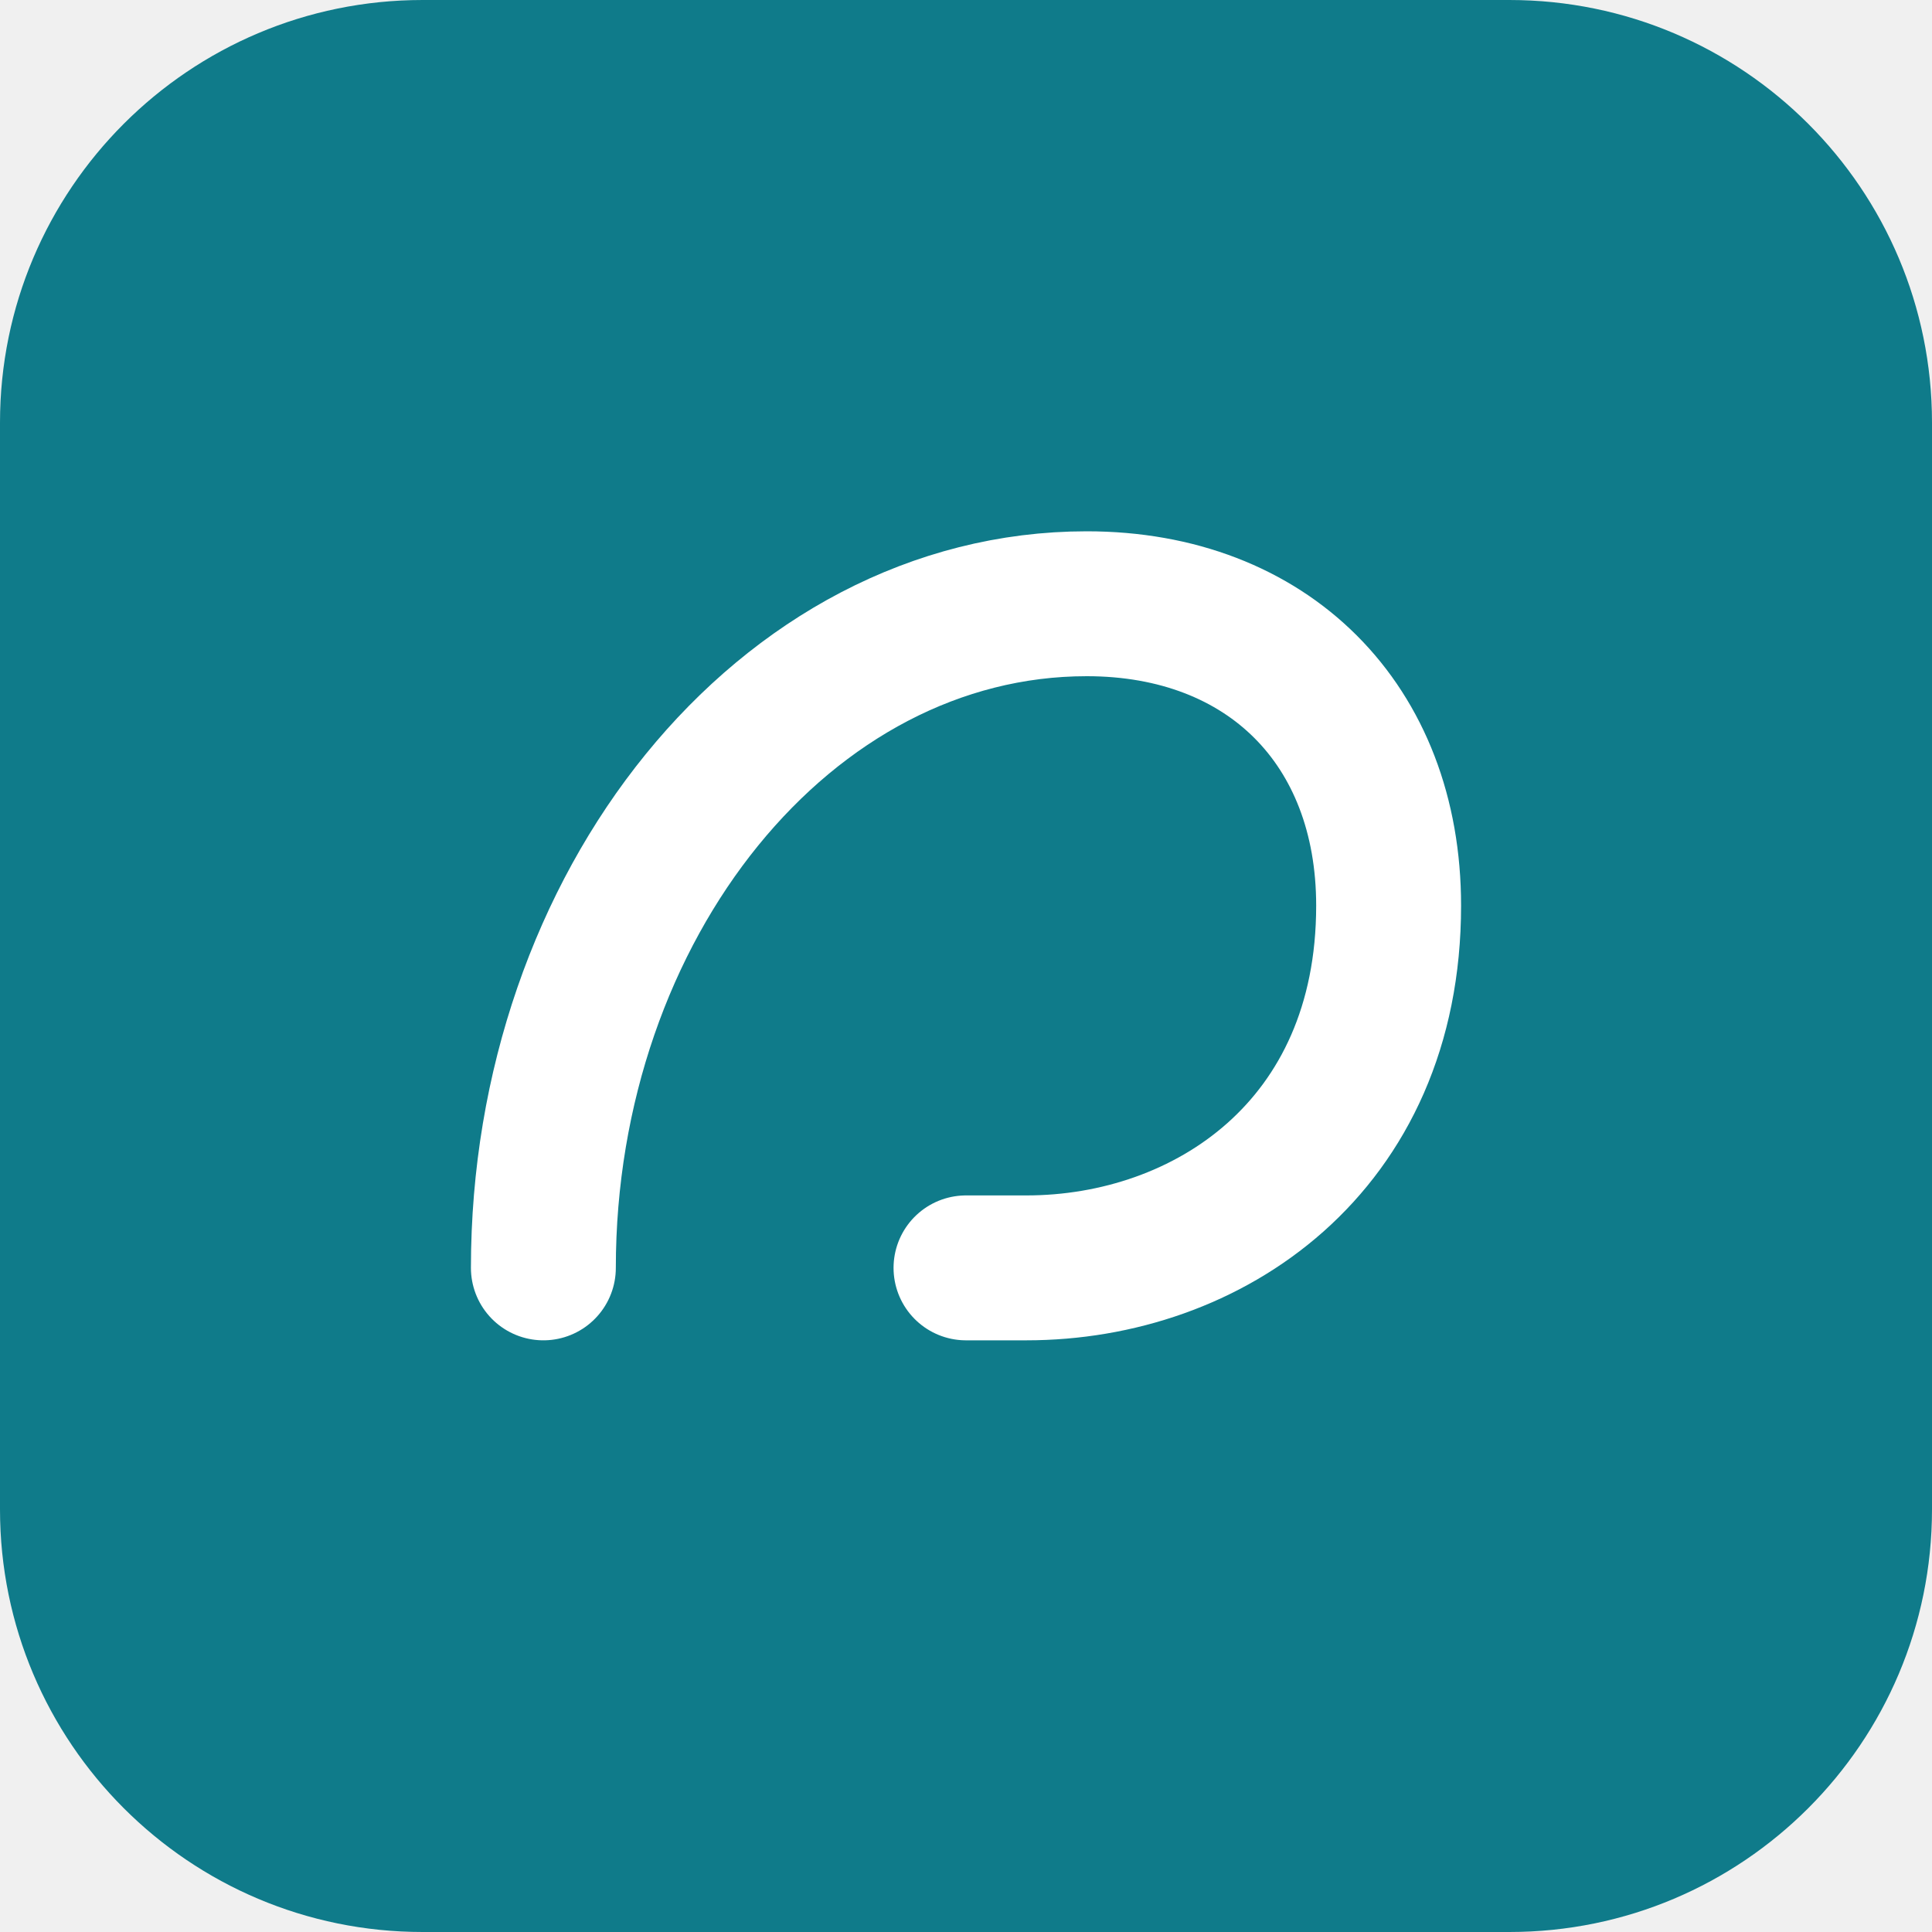
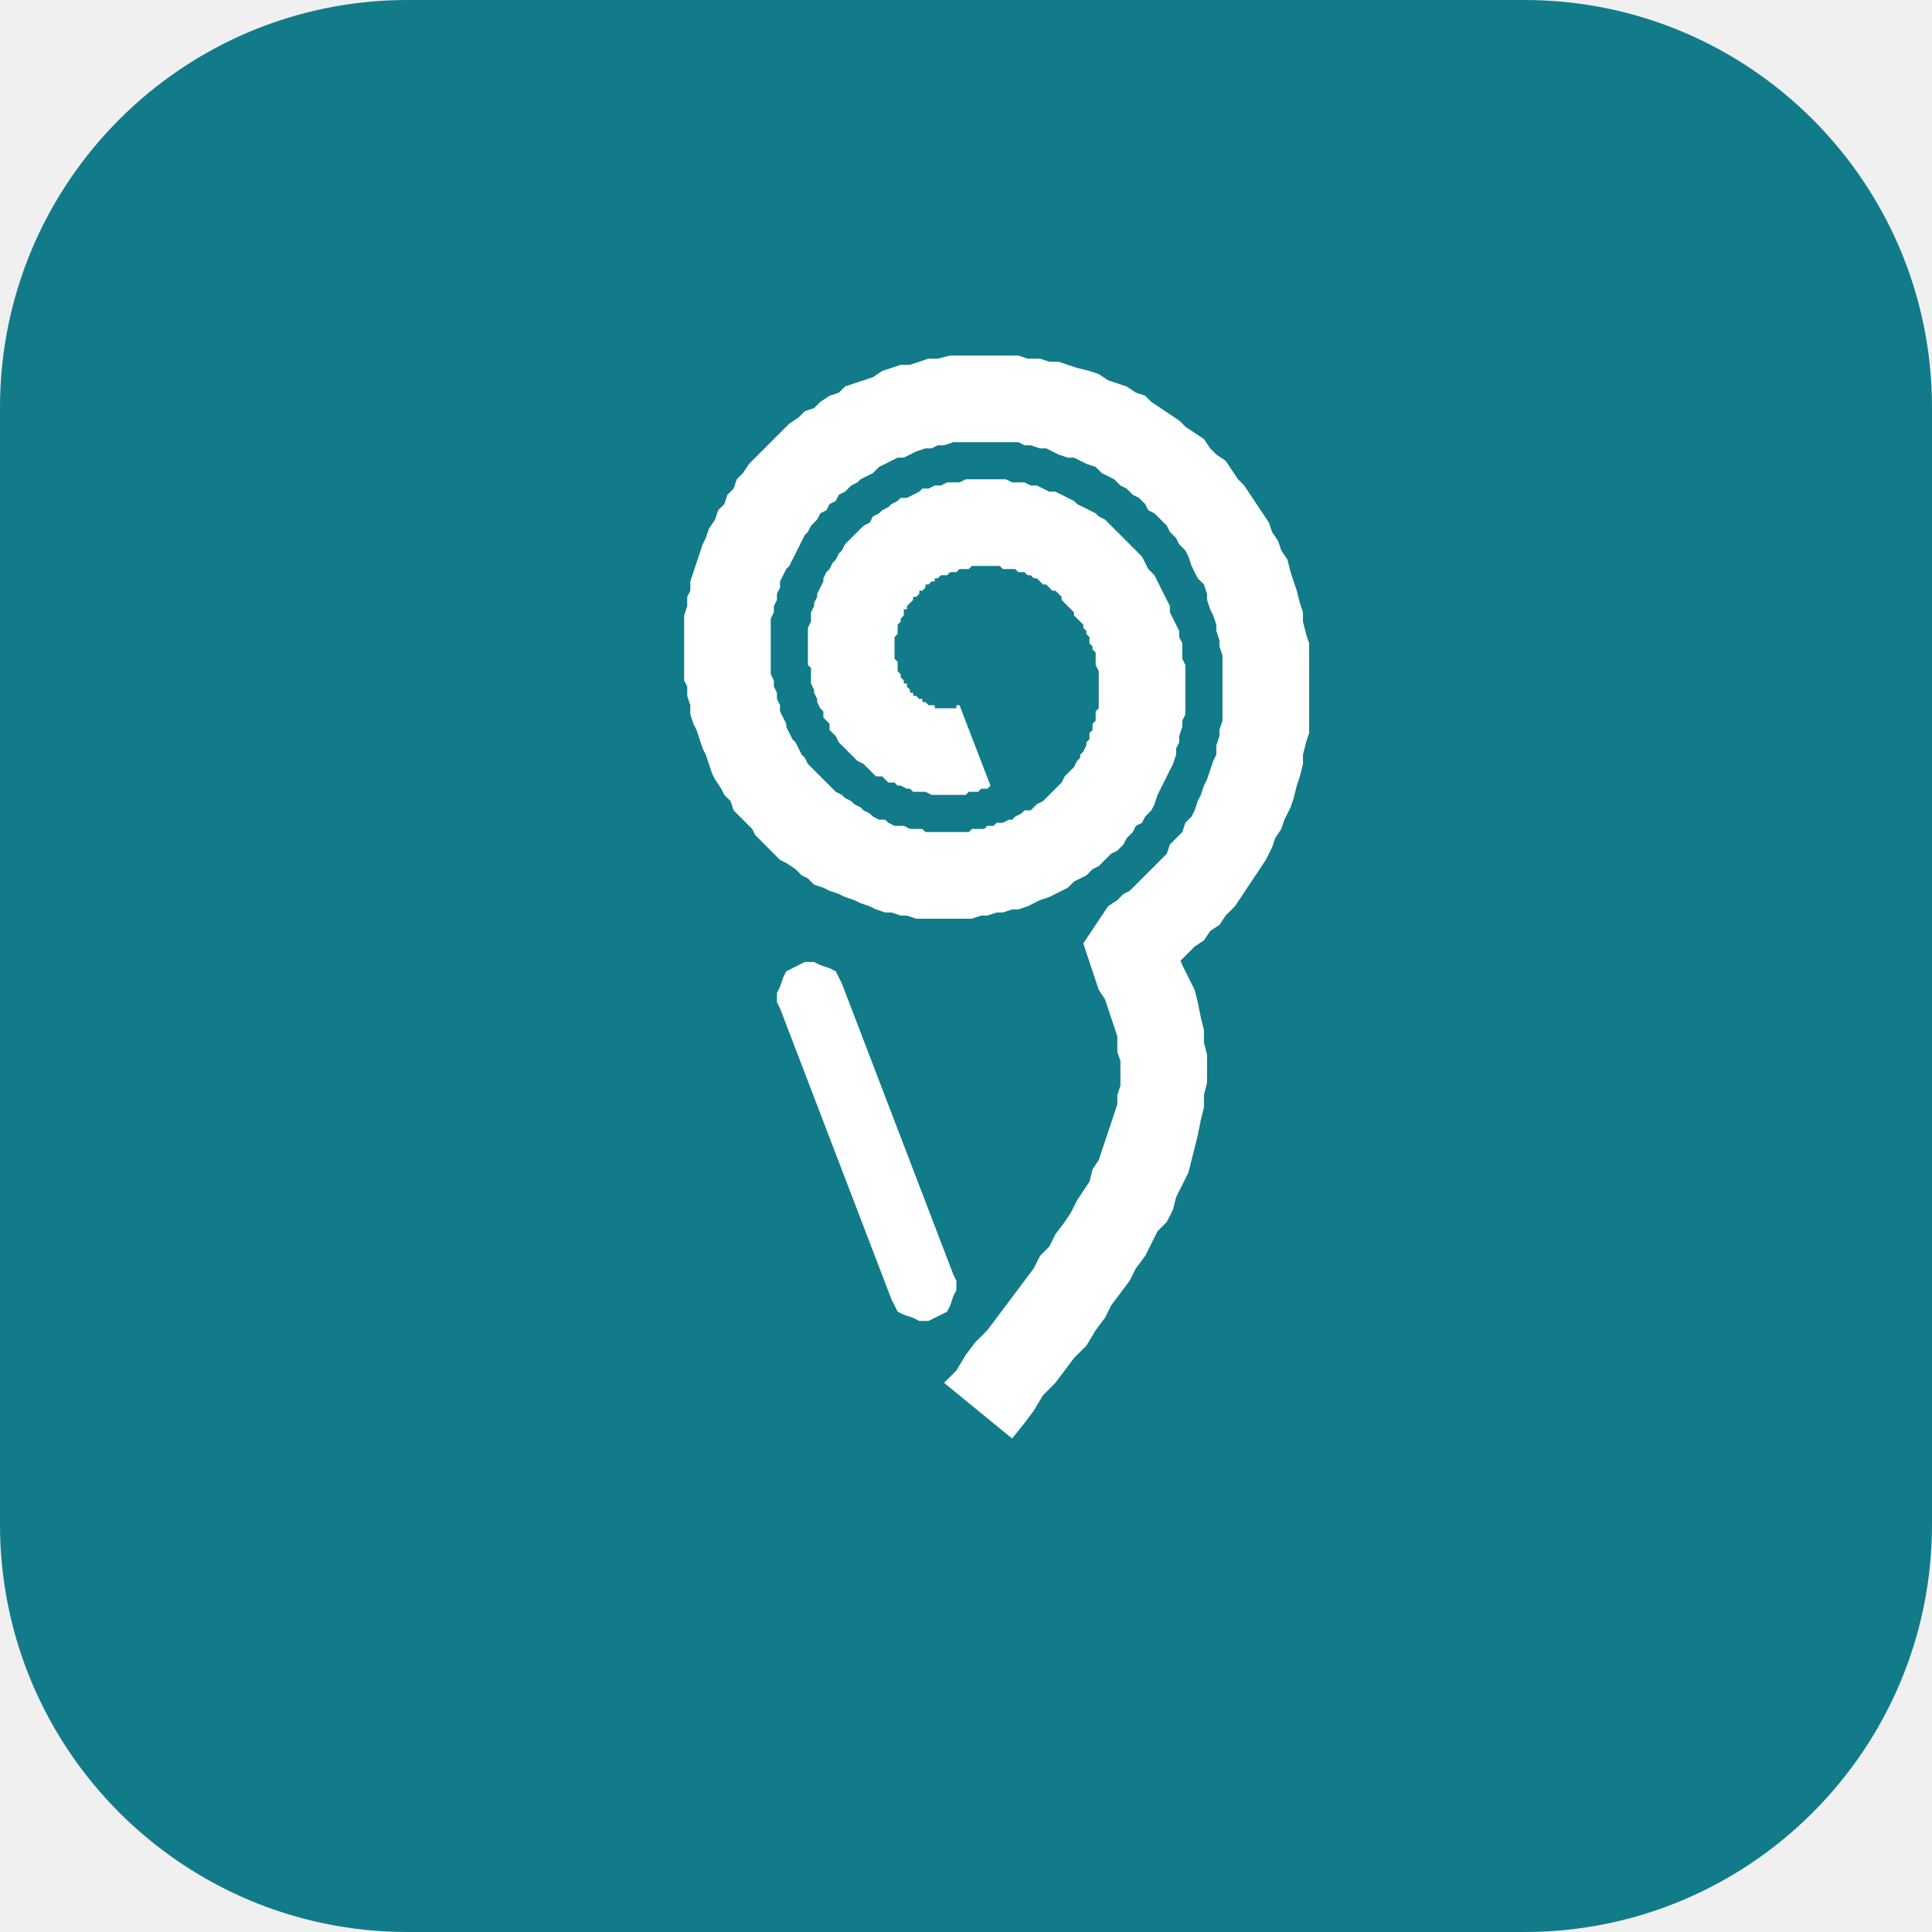
- <svg xmlns="http://www.w3.org/2000/svg" viewBox="0 0 32 32">
-   <rect width="32" height="32" rx="7" fill="#0F7B8A" />
-   <path d="M9 21c0-6 4-11 9-11 3 0 5 2 5 5 0 4-3 6-6 6h-1" fill="none" stroke="#fff" stroke-width="2.4" stroke-linecap="round" />
+ <svg xmlns="http://www.w3.org/2000/svg" viewBox="0 0 512 512" role="img" aria-label="Conch">
+   <rect width="512" height="512" rx="108" fill="#117B8A" />
+   <g transform="translate(46,36) scale(0.82)">
+     <path fill="#FFFFFF" d="M 254,184 253,184 253,185 252,185 251,185 250,185 249,185 248,185 247,185 246,185 246,184 245,184 244,184 243,183 242,183 242,182 241,182 240,181 239,181 239,180 238,180 238,179 237,178 237,177 236,177 236,176 235,175 235,174 234,173 234,172 234,171 234,170 233,169 233,168 233,167 233,166 233,165 233,164 233,163 233,162 234,161 234,160 234,159 234,158 235,157 235,156 236,155 236,154 236,153 237,153 237,152 238,151 239,150 239,149 240,149 241,148 241,147 242,147 243,146 243,145 244,145 245,144 246,144 246,143 247,143 248,142 249,142 250,142 251,141 252,141 253,141 254,140 255,140 256,140 257,140 258,139 259,139 260,139 261,139 262,139 263,139 264,139 265,139 266,139 267,139 268,140 269,140 270,140 272,140 273,141 274,141 275,141 276,142 277,142 278,143 279,143 280,144 281,145 282,145 283,146 284,147 285,147 286,148 287,149 287,150 288,151 289,152 290,153 291,154 291,155 292,156 293,157 294,158 294,159 295,160 295,161 296,162 296,164 297,165 297,166 298,167 298,169 298,170 298,171 299,173 299,174 299,175 299,177 299,178 299,179 299,181 299,182 299,184 299,185 298,186 298,188 298,189 297,190 297,192 296,193 296,195 295,196 295,197 294,199 293,200 293,201 292,202 291,204 290,205 289,206 288,207 287,209 286,210 285,211 284,212 283,213 282,214 281,215 279,216 278,217 277,218 275,218 274,219 272,220 271,221 270,221 268,222 266,222 265,223 263,223 262,224 260,224 258,224 257,225 255,225 253,225 252,225 250,225 248,225 247,225 245,225 243,225 242,224 240,224 238,224 236,223 235,223 233,223 231,222 230,221 228,221 226,220 225,219 223,218 222,217 220,216 219,215 217,214 216,213 214,212 213,211 212,210 210,208 209,207 208,206 206,204 205,203 204,201 203,200 202,198 201,196 200,195 199,193 198,191 198,190 197,188 196,186 196,184 195,182 195,180 194,178 194,176 193,174 193,172 193,170 193,168 193,166 193,164 193,162 193,160 193,158 193,156 194,154 194,152 195,150 195,148 196,146 196,144 197,142 198,140 199,139 200,137 201,135 202,133 203,131 204,129 205,128 206,126 208,124 209,122 211,121 212,119 214,118 215,116 217,115 219,113 221,112 222,111 224,110 226,109 228,107 230,106 232,105 234,104 236,104 238,103 240,102 243,101 245,101 247,100 249,100 252,99 254,99 256,99 259,99 261,99 263,99 266,99 268,99 270,99 273,99 275,100 277,100 280,101 282,101 284,102 286,103 289,104 291,104 293,105 295,106 298,107 300,109 302,110 304,111 306,113 308,114 310,116 312,117 314,119 315,121 317,122 319,124 321,126 322,128 324,130 325,132 327,134 328,136 329,139 330,141 331,143 333,145 334,148 334,150 335,153 336,155 337,158 337,160 338,163 338,165 339,168 339,171 339,173 339,176 339,179 339,181 339,184 339,186 339,189 338,192 338,194 337,197 337,200 336,202 335,205 334,208 333,210 332,213 331,215 330,218 329,220 327,222 326,225 324,227 322,229 321,232 319,234 317,236 315,238 313,240 311,242 309,244 307,245 305,247 302,249 294,261 298,273 299,276 301,279 302,282 303,285 304,288 305,291 305,294 305,296 306,299 306,302 306,305 306,307 305,310 305,313 304,316 303,319 302,322 301,325 300,328 299,331 297,334 296,338 294,341 292,344 290,348 288,351 285,355 283,359 280,362 278,366 275,370 272,374 269,378 266,382 263,386 259,390 256,394 253,399 249,403 L 271,421 275,416 278,412 281,407 285,403 288,399 291,395 295,391 298,386 301,382 303,378 306,374 309,370 311,366 314,362 316,358 318,354 321,351 323,347 324,343 326,339 328,335 329,331 330,327 331,323 332,318 333,314 333,310 334,306 334,302 334,297 333,293 333,289 332,285 331,280 330,276 328,272 326,268 324,263 322,259 322,264 319,272 322,270 325,267 327,265 330,262 333,260 335,257 338,255 340,252 343,249 345,246 347,243 349,240 351,237 353,234 355,230 356,227 358,224 359,221 361,217 362,214 363,210 364,207 365,203 365,200 366,196 367,193 367,189 367,186 367,182 367,179 367,175 367,171 367,168 367,164 366,161 365,157 365,154 364,151 363,147 362,144 361,141 360,137 358,134 357,131 355,128 354,125 352,122 350,119 348,116 346,113 344,111 342,108 340,105 337,103 335,101 333,98 330,96 327,94 325,92 322,90 319,88 316,86 314,84 311,83 308,81 305,80 302,79 299,77 296,76 292,75 289,74 286,73 283,73 280,72 276,72 273,71 270,71 267,71 263,71 260,71 257,71 254,71 251,71 247,72 244,72 241,73 238,74 235,74 232,75 229,76 226,78 223,79 220,80 217,81 215,83 212,84 209,86 207,88 204,89 202,91 199,93 197,95 195,97 192,100 190,102 188,104 186,106 184,109 182,111 181,114 179,116 178,119 176,121 175,124 173,127 172,130 171,132 170,135 169,138 168,141 167,144 167,147 166,149 166,152 165,155 165,158 165,161 165,164 165,167 165,170 165,173 165,176 166,178 166,181 167,184 167,187 168,190 169,192 170,195 171,198 172,200 173,203 174,206 175,208 177,211 178,213 180,215 181,218 183,220 185,222 187,224 188,226 190,228 192,230 194,232 196,234 198,235 201,237 203,239 205,240 207,242 210,243 212,244 215,245 217,246 220,247 222,248 225,249 227,250 230,251 232,251 235,252 237,252 240,253 243,253 245,253 248,253 250,253 253,253 256,253 258,253 261,252 263,252 266,251 268,251 271,250 273,250 276,249 278,248 280,247 283,246 285,245 287,244 289,243 291,241 293,240 295,239 297,237 299,236 301,234 303,232 305,231 307,229 308,227 310,225 311,223 313,222 314,220 316,218 317,216 318,213 319,211 320,209 321,207 322,205 323,203 324,200 324,198 325,196 325,194 326,191 326,189 327,187 327,185 327,182 327,180 327,178 327,175 327,173 327,171 326,169 326,166 326,164 325,162 325,160 324,158 323,156 322,154 322,152 321,150 320,148 319,146 318,144 317,142 315,140 314,138 313,136 312,135 310,133 309,132 307,130 306,129 304,127 303,126 301,124 299,123 298,122 296,121 294,120 292,119 291,118 289,117 287,116 285,115 283,115 281,114 279,113 277,113 275,112 273,112 271,112 269,111 267,111 265,111 263,111 261,111 259,111 257,111 256,111 254,112 252,112 250,112 248,113 246,113 244,114 242,114 241,115 239,116 237,117 235,117 234,118 232,119 231,120 229,121 228,122 226,123 225,125 223,126 222,127 221,128 219,130 218,131 217,132 216,134 215,135 214,137 213,138 212,140 211,141 210,143 210,144 209,146 208,148 208,149 207,151 207,152 206,154 206,156 206,157 205,159 205,161 205,162 205,164 205,166 205,167 205,169 205,171 206,172 206,174 206,176 206,177 207,179 207,180 208,182 208,183 209,185 210,186 210,188 211,189 212,190 212,192 213,193 214,194 215,196 216,197 217,198 218,199 219,200 220,201 221,202 223,203 224,204 225,205 226,206 227,207 229,207 230,208 231,209 233,209 234,210 235,210 237,211 238,211 239,212 241,212 242,212 243,212 245,213 246,213 248,213 249,213 250,213 252,213 253,213 254,213 256,213 257,212 258,212 260,212 261,211 262,211 263,211 264,210 Z" />
+     <path fill="#FFFFFF" d="M 196,282 195,280 195,277 196,275 197,272 198,270 200,269 202,268 204,267 207,267 209,268 212,269 214,270 215,272 216,274 252,368 253,370 253,373 252,375 251,378 250,380 248,381 246,382 244,383 241,383 239,382 236,381 234,380 233,378 232,376 Z" />
+   </g>
</svg>
